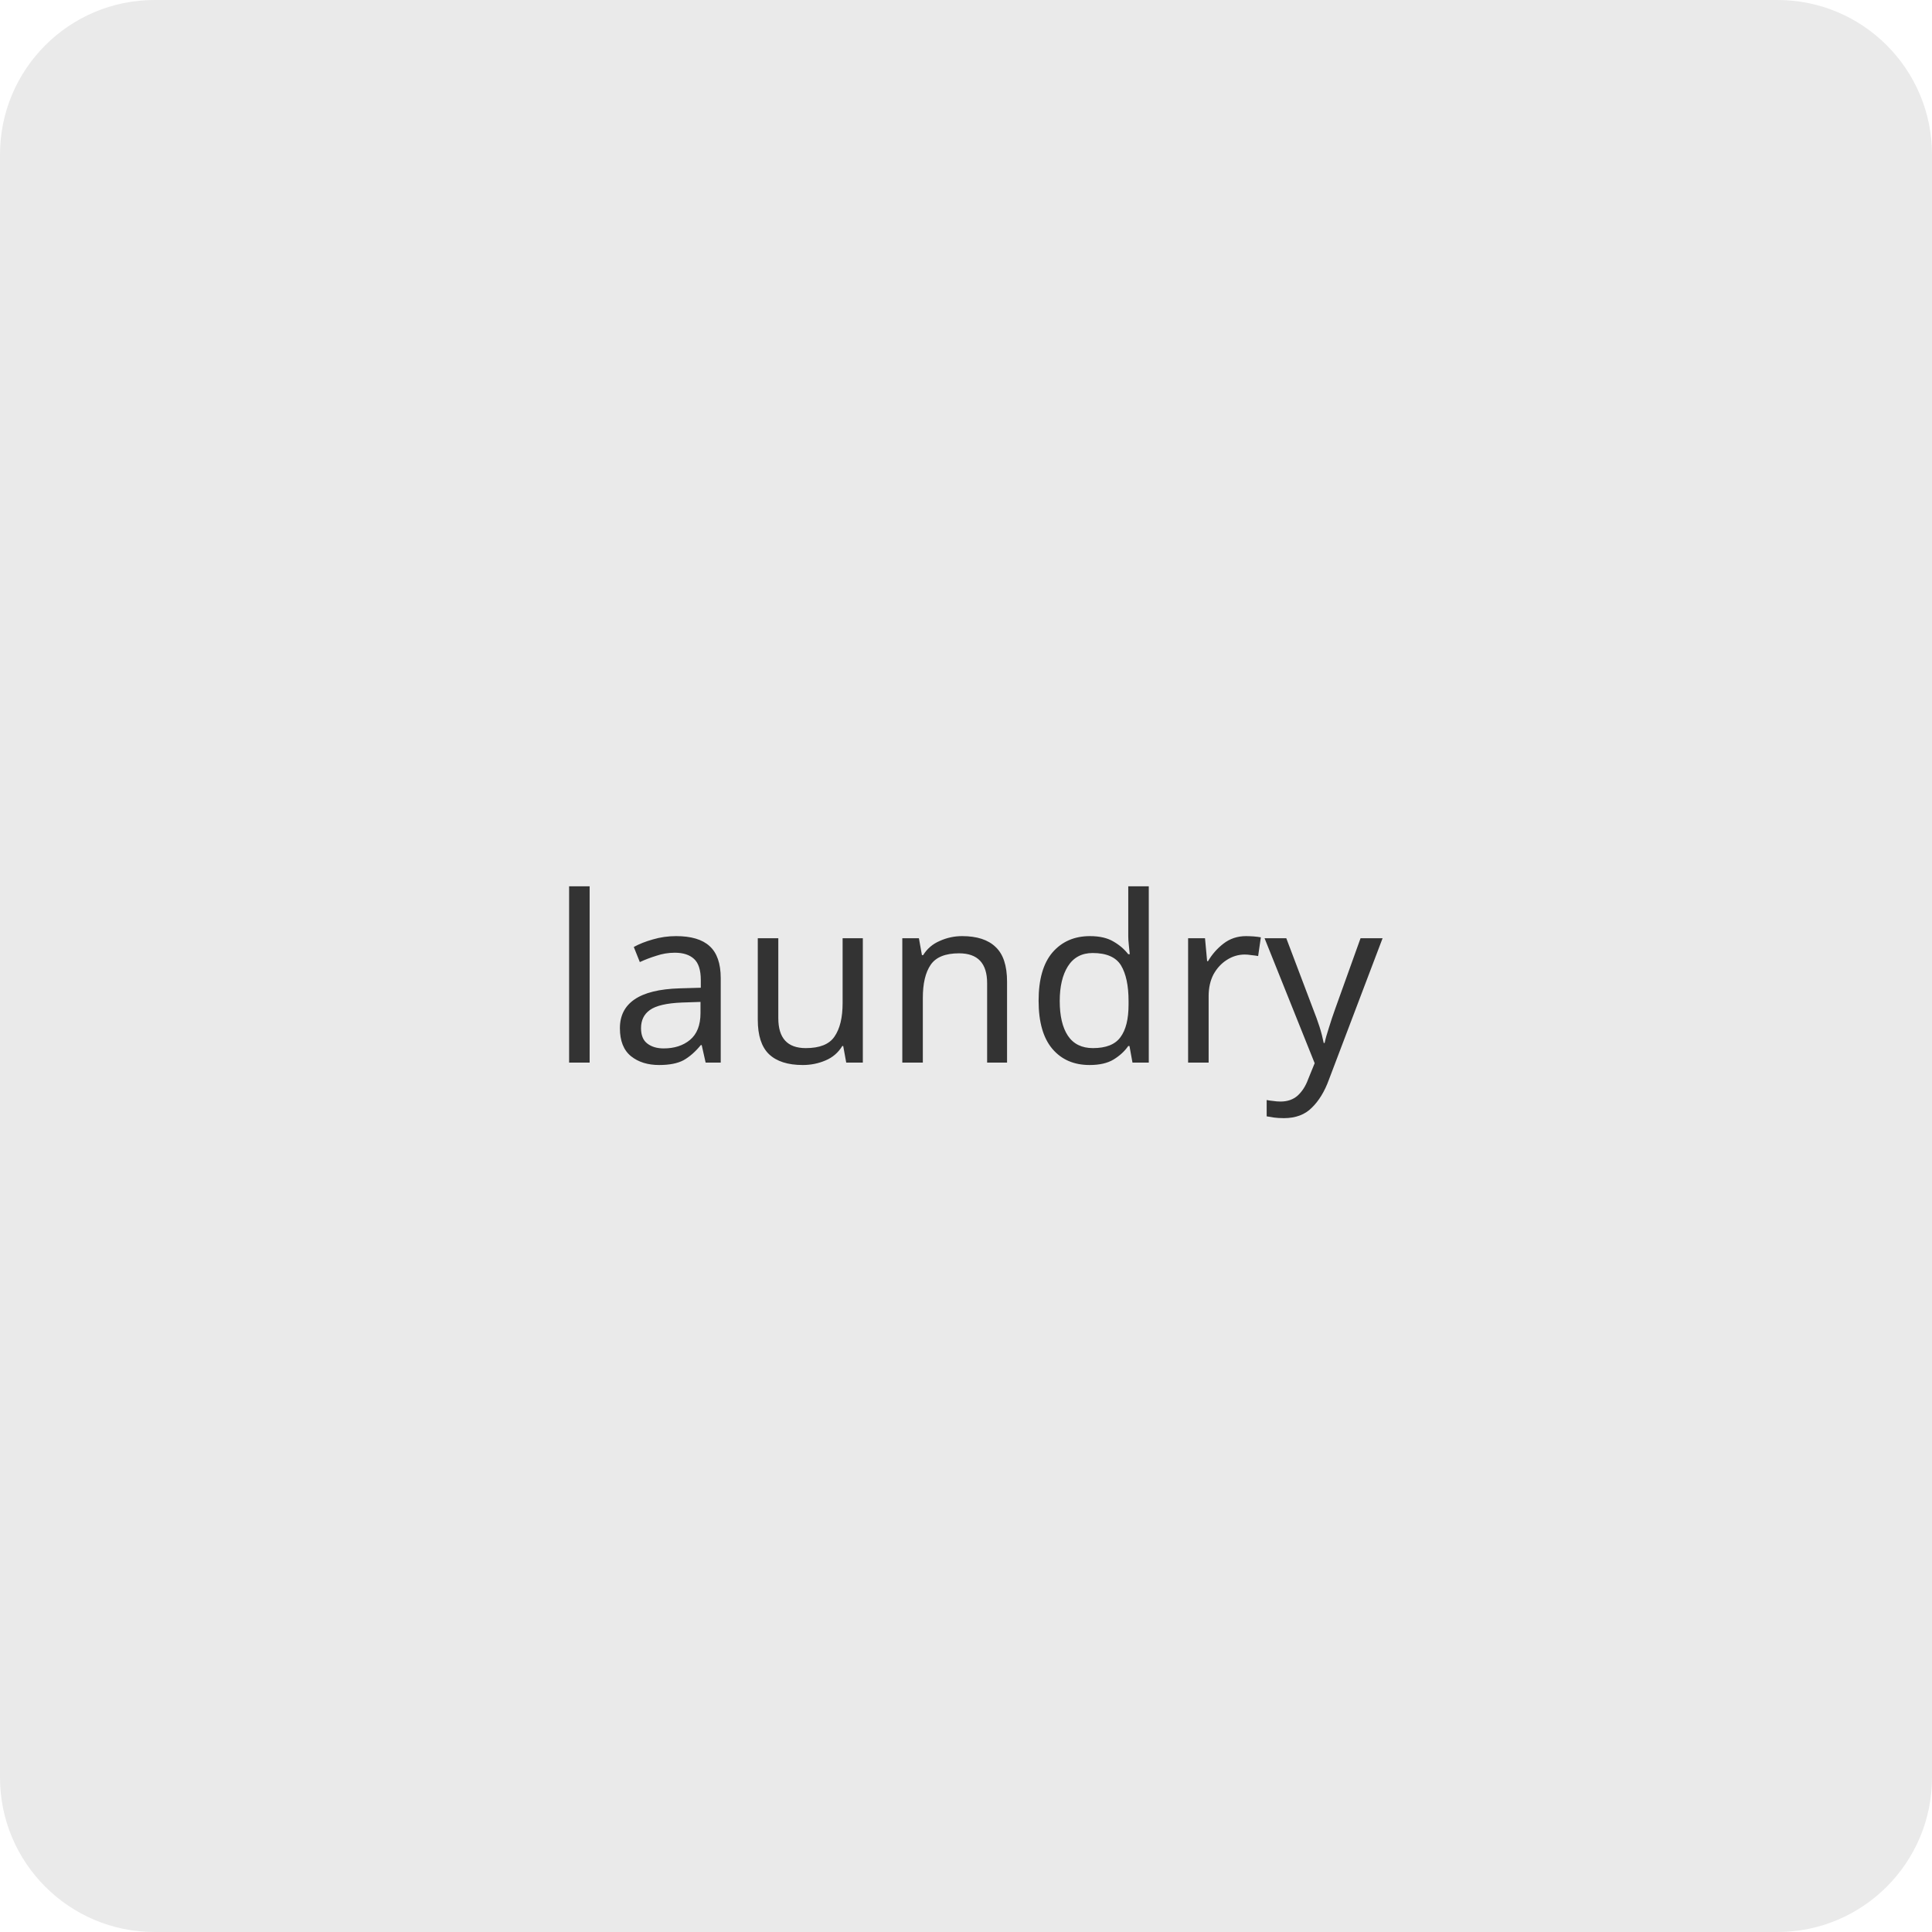
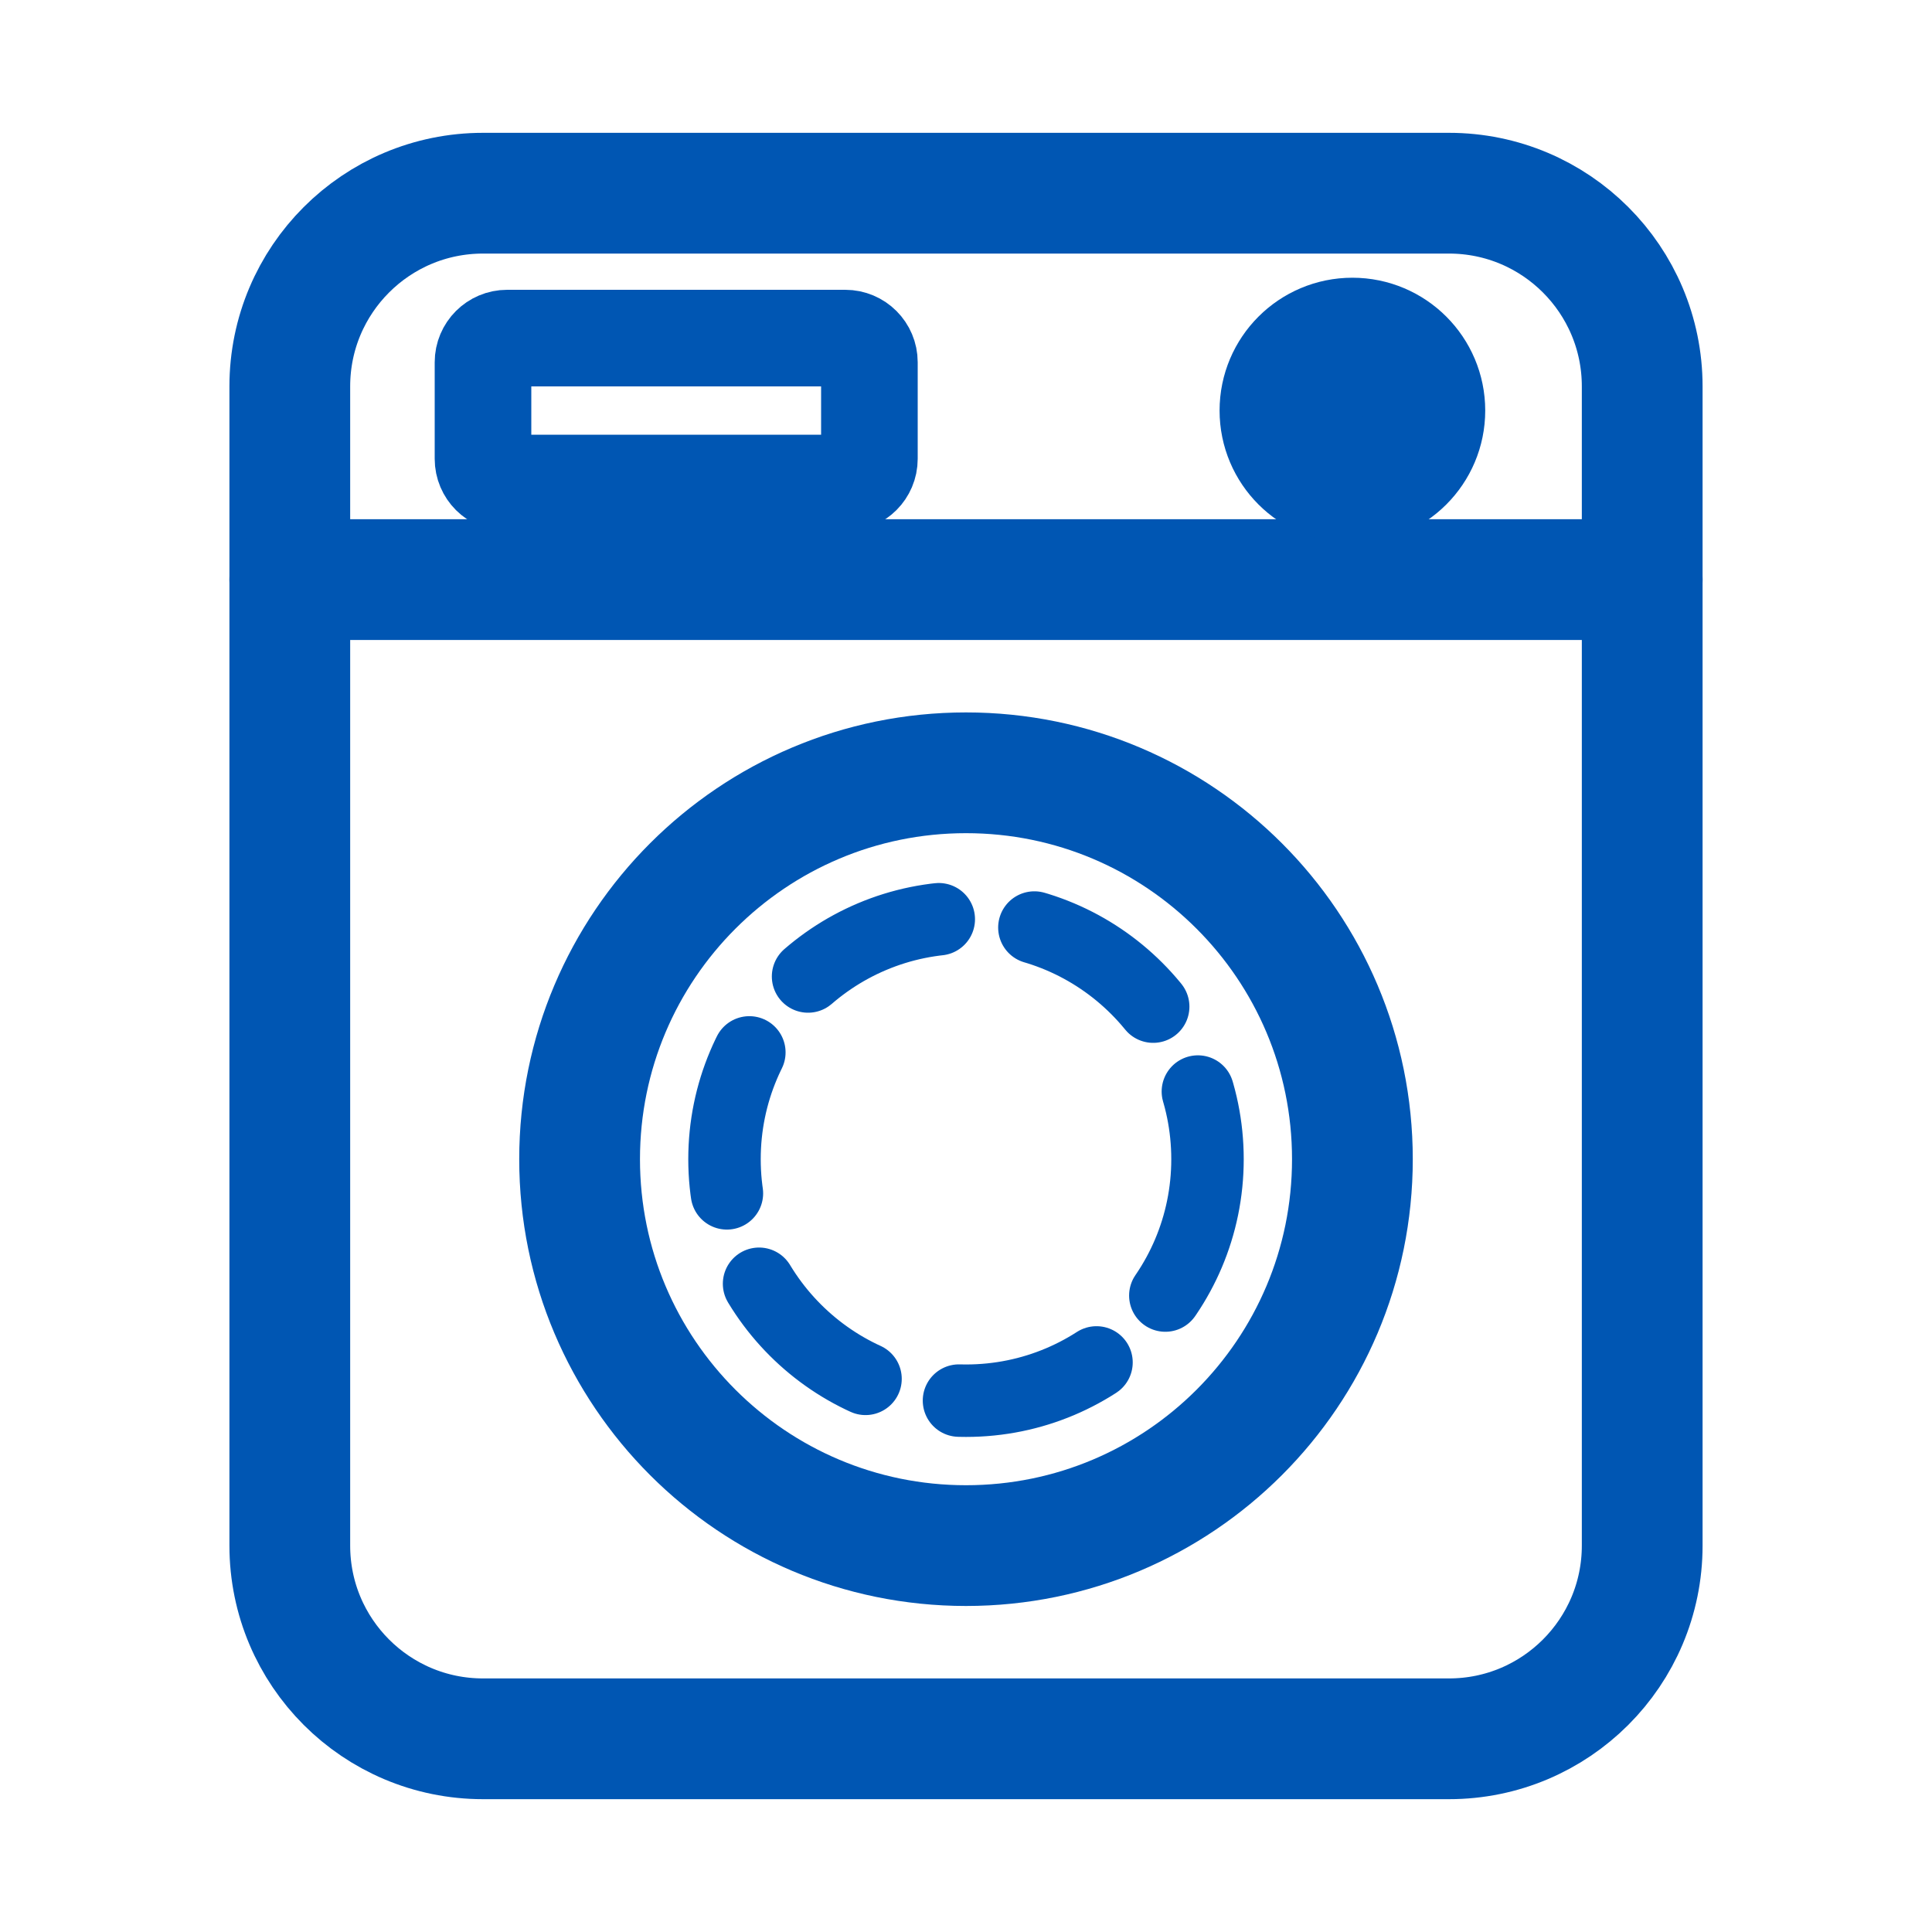
- <svg xmlns="http://www.w3.org/2000/svg" viewBox="0 0 100 100">
-   <rect width="100" height="100" fill="#EAEAEA" rx="8" />
-   <text x="50" y="55" font-size="12" font-family="sans-serif" text-anchor="middle" fill="#333">laundry</text>
+ <svg xmlns="http://www.w3.org/2000/svg" viewBox="0 0 40 40" fill="none" stroke="#0056B3" stroke-width="2.5" stroke-linecap="round" stroke-linejoin="round">
+   <rect x="6" y="4" width="28" height="32" rx="4" />
+   <line x1="6" y1="12" x2="34" y2="12" />
+   <rect x="10" y="7" width="8" height="3" rx="0.5" stroke-width="2" />
+   <circle cx="28" cy="8.5" r="1.5" fill="#0056B3" />
+   <circle cx="20" cy="24" r="8" />
+   <circle cx="20" cy="24" r="5" stroke-width="1.5" stroke-dasharray="3 2" />
</svg>
